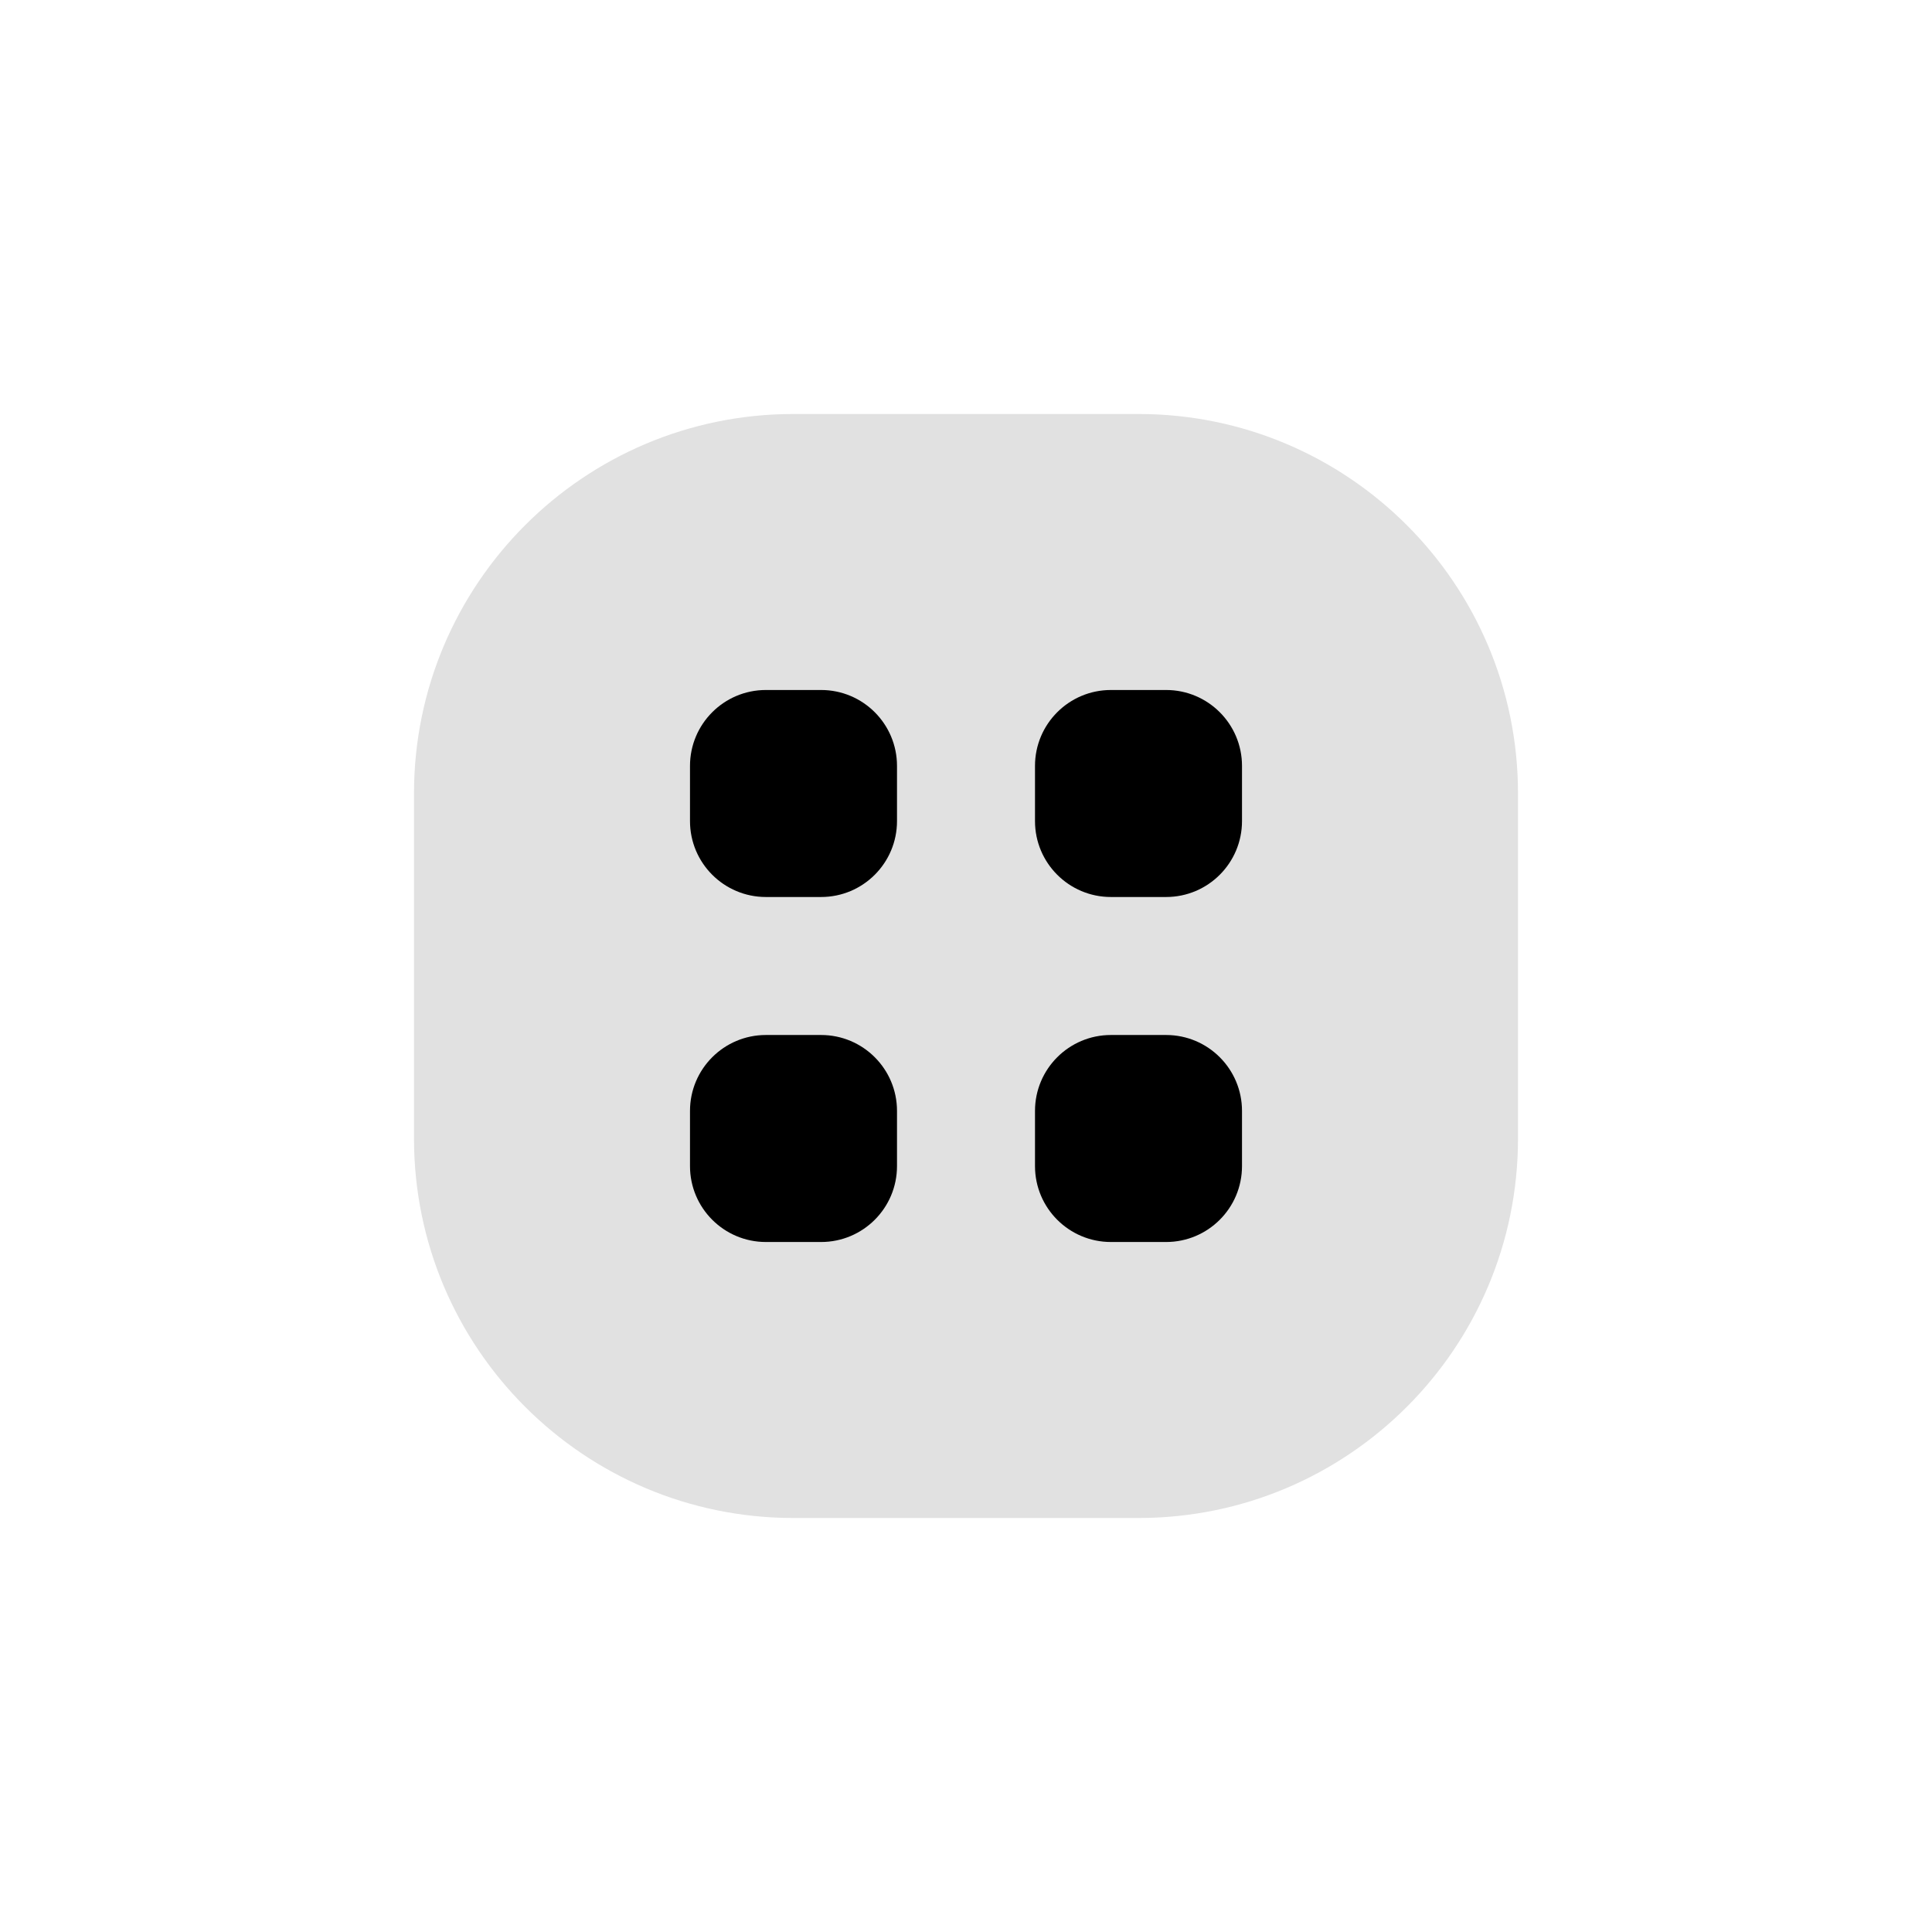
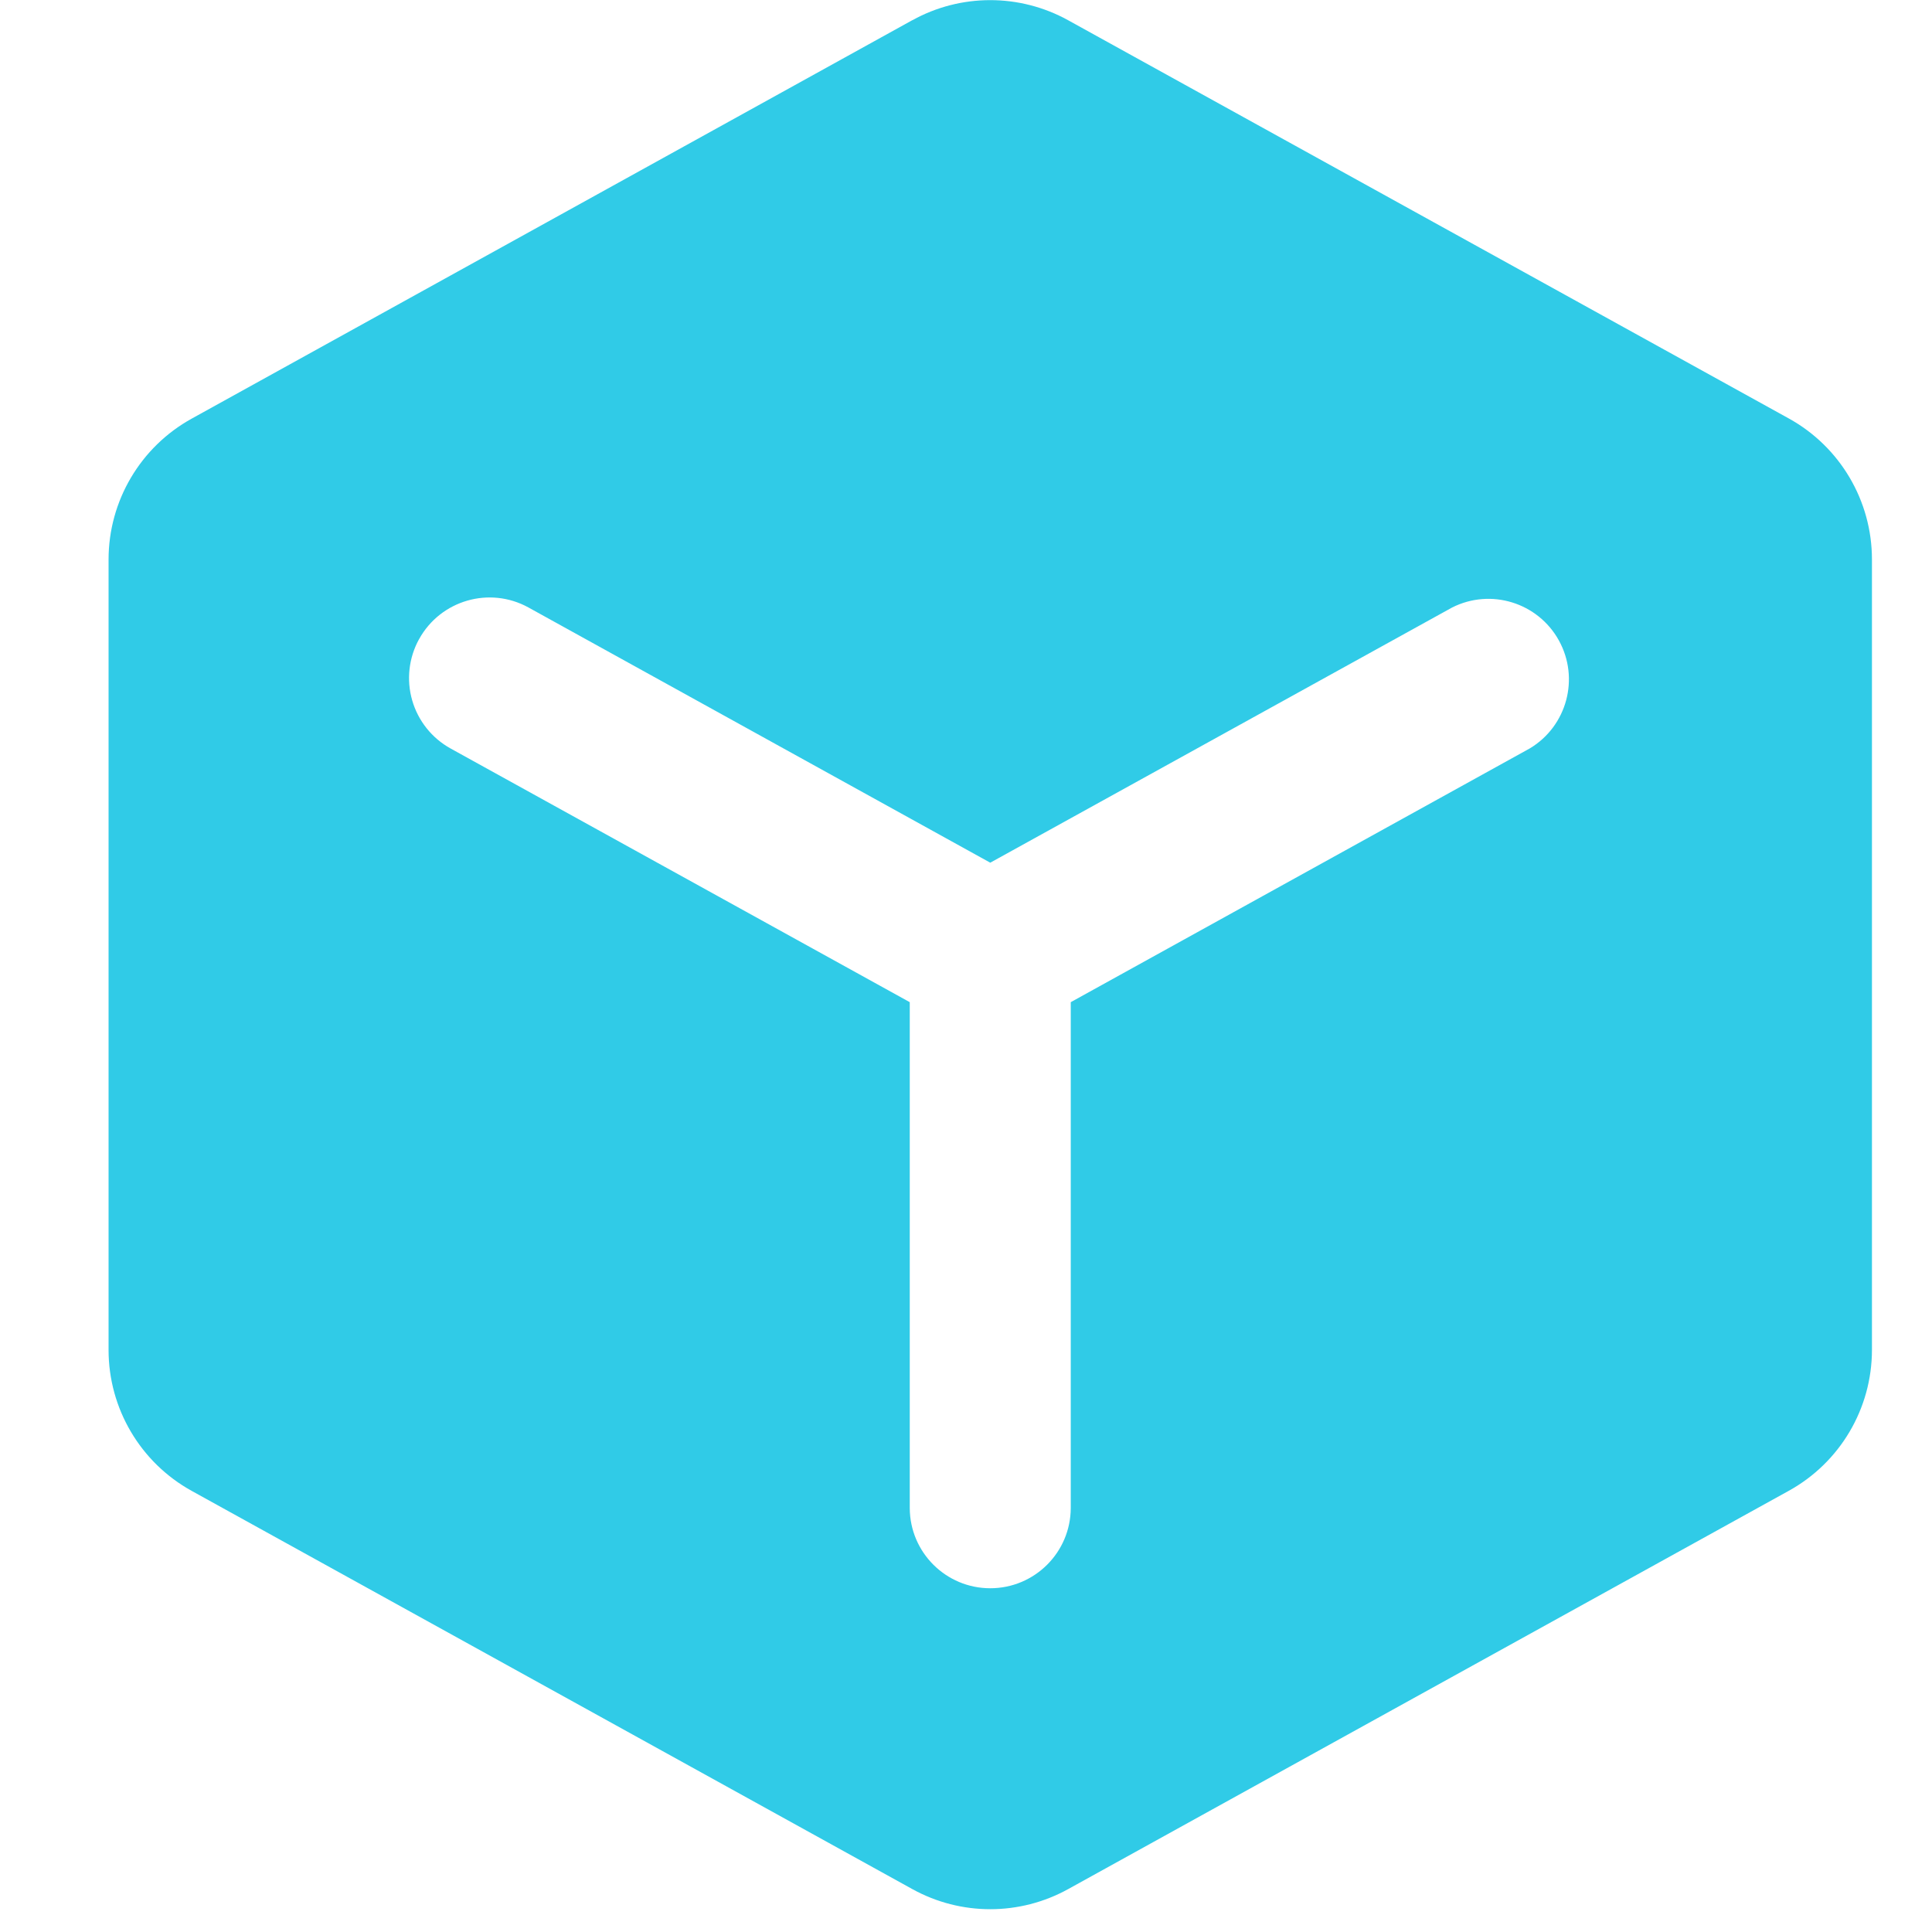
- <svg xmlns="http://www.w3.org/2000/svg" width="28" height="28" viewBox="0 0 28 28" fill="none">
-   <rect x="6" y="6" width="16" height="16" rx="5.5" fill="currentColor" fill-opacity="0.12" />
-   <rect x="10" y="10" width="3" height="3" rx="1.1" fill="currentColor" />
-   <rect x="15" y="10" width="3" height="3" rx="1.1" fill="currentColor" />
-   <rect x="10" y="15" width="3" height="3" rx="1.1" fill="currentColor" />
-   <rect x="15" y="15" width="3" height="3" rx="1.1" fill="currentColor" />
+ <svg xmlns="http://www.w3.org/2000/svg" t="1779073502073" class="icon" viewBox="0 0 1024 1024" version="1.1" p-id="18128" width="200" height="200">
+   <path d="M483.556 10.724a85.333 85.333 0 0 1 82.574 0l381.952 211.058a85.333 85.333 0 0 1 44.089 74.695v419.015a85.333 85.333 0 0 1-44.089 74.667l-381.952 211.115a85.333 85.333 0 0 1-82.546 0l-381.952-211.058a85.333 85.333 0 0 1-44.089-74.724v-418.987A85.333 85.333 0 0 1 101.632 221.867L483.556 10.695v0.028zM222.151 338.688a42.667 42.667 0 0 0 16.668 58.027l243.371 134.457v268.174a42.667 42.667 0 0 0 85.333 0v-268.174l243.371-134.542a42.667 42.667 0 0 0-41.244-74.638l-244.793 135.253-244.736-135.253a42.667 42.667 0 0 0-57.97 16.725z" fill="#30cbe7" p-id="18129" data-spm-anchor-id="a313x.search_index.0.i14.662f3a81I65SfL" class="selected" />
</svg>
